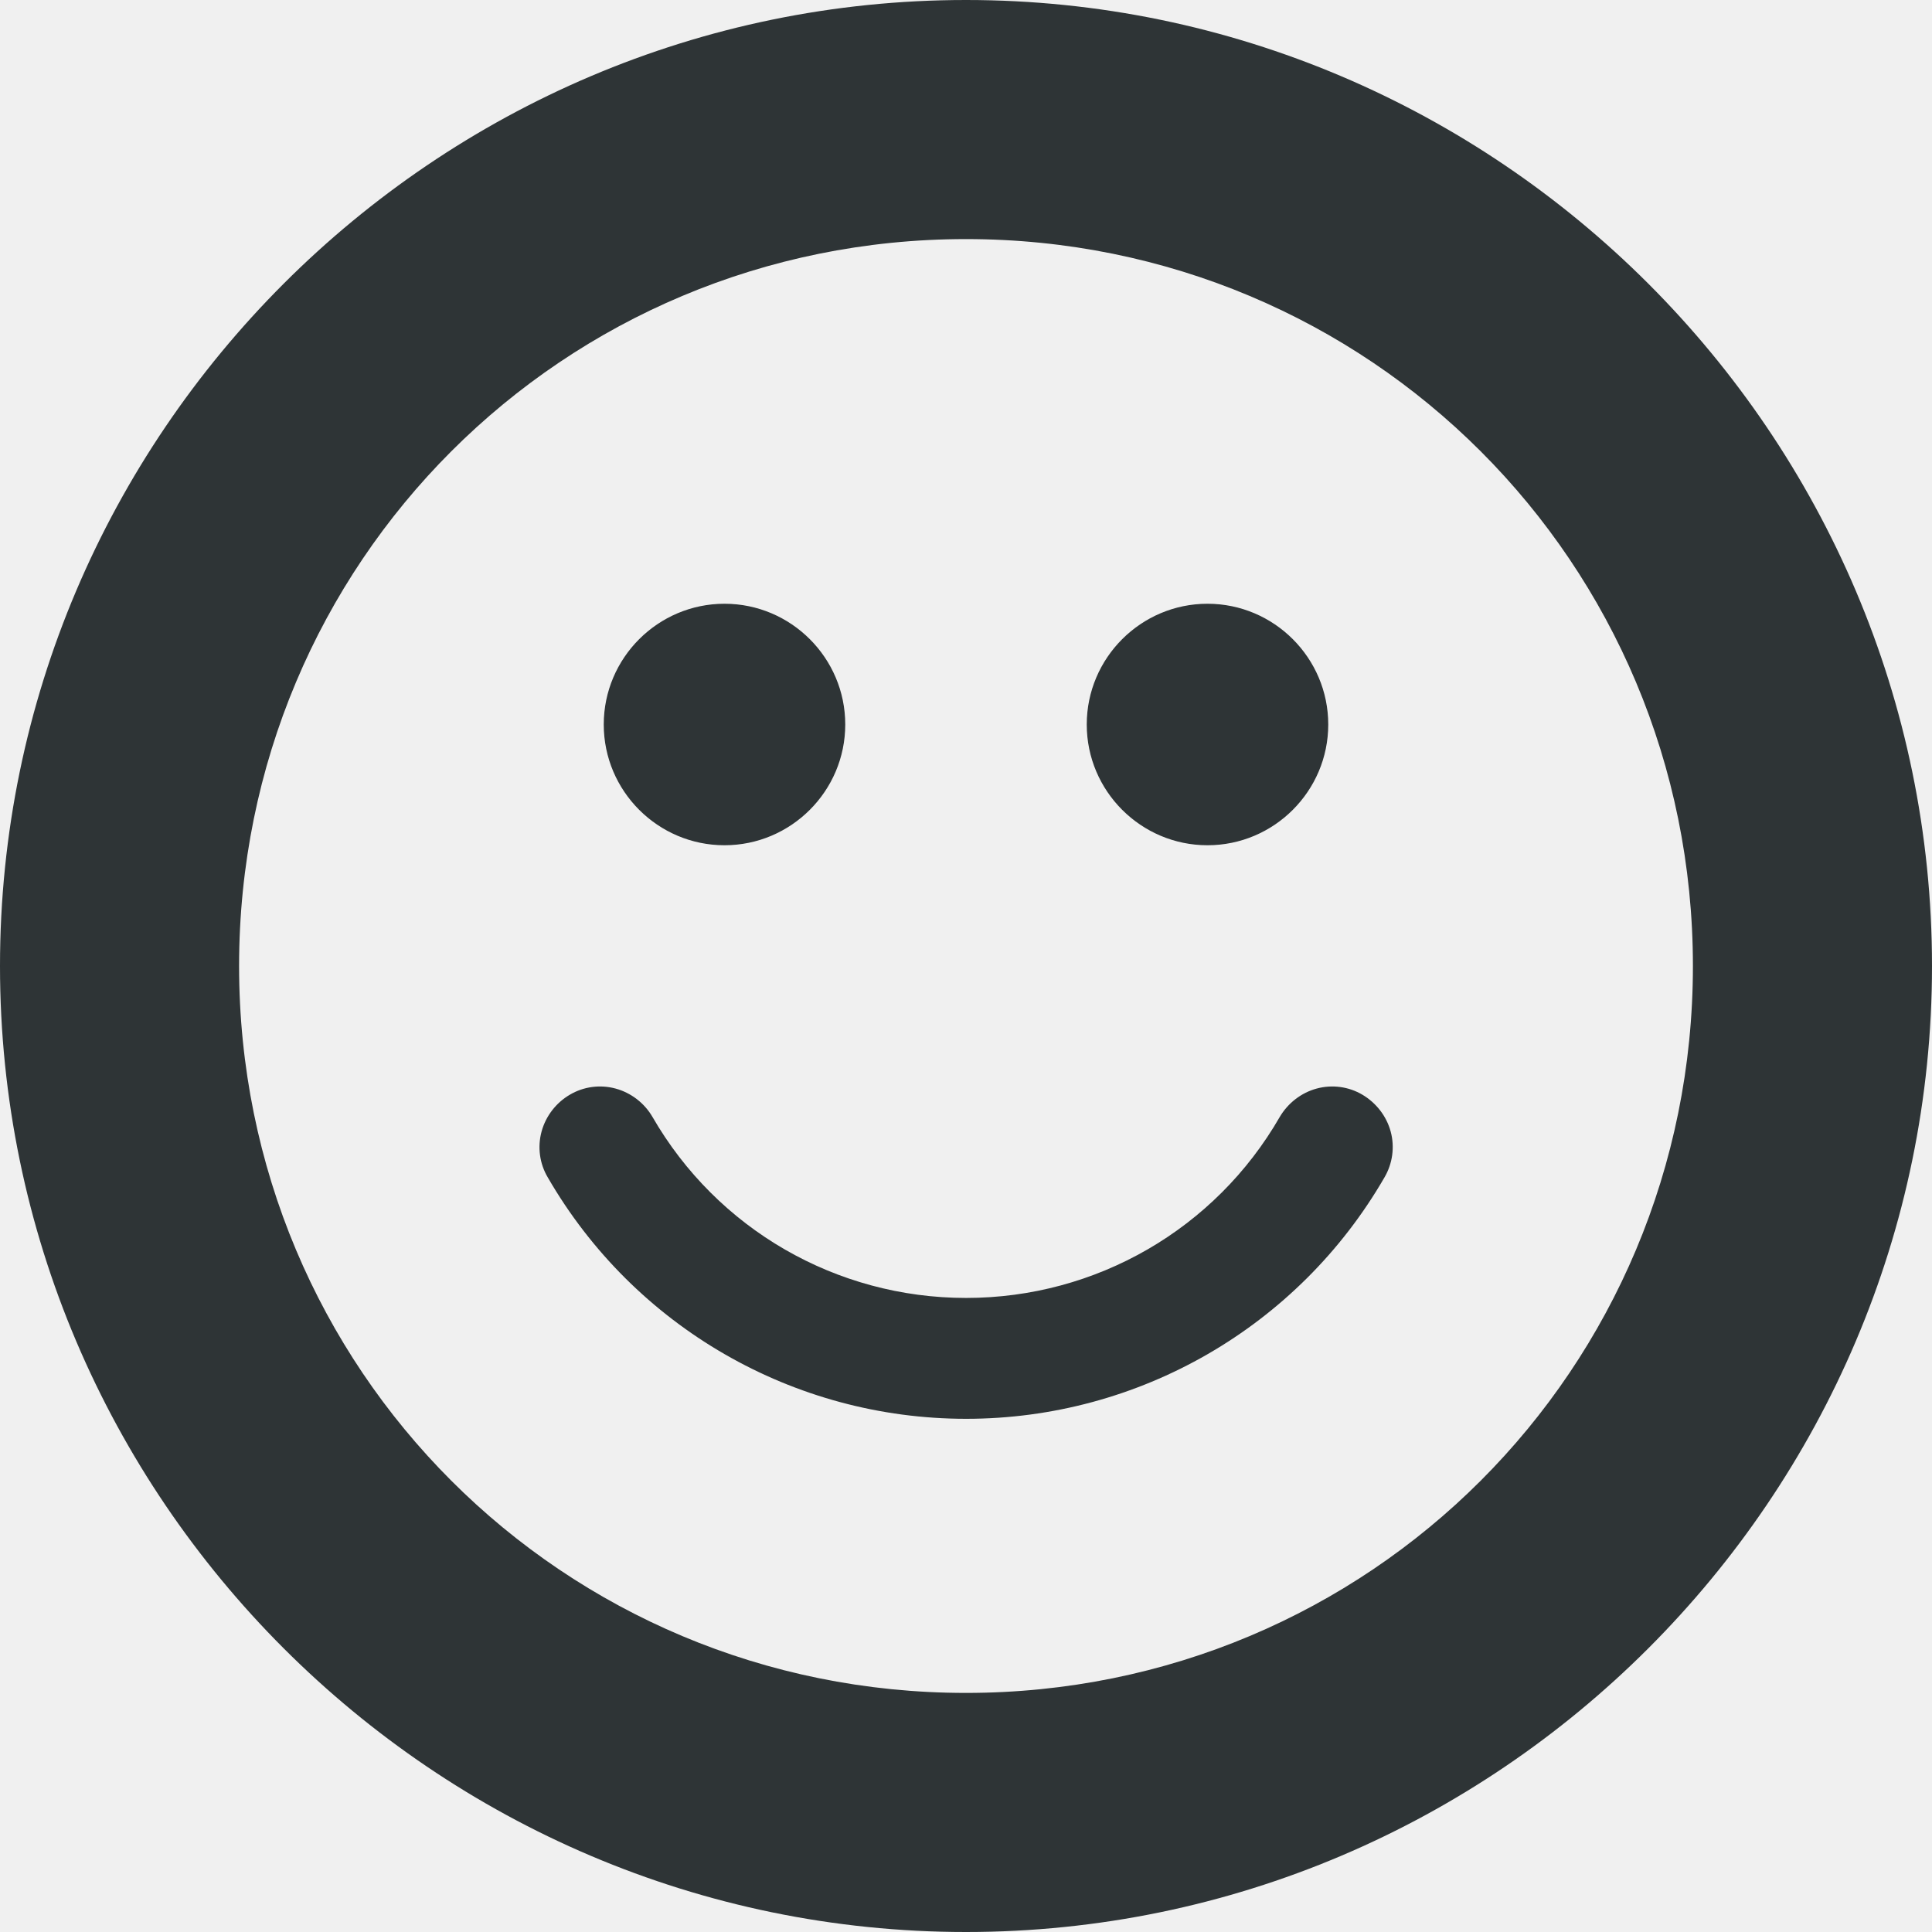
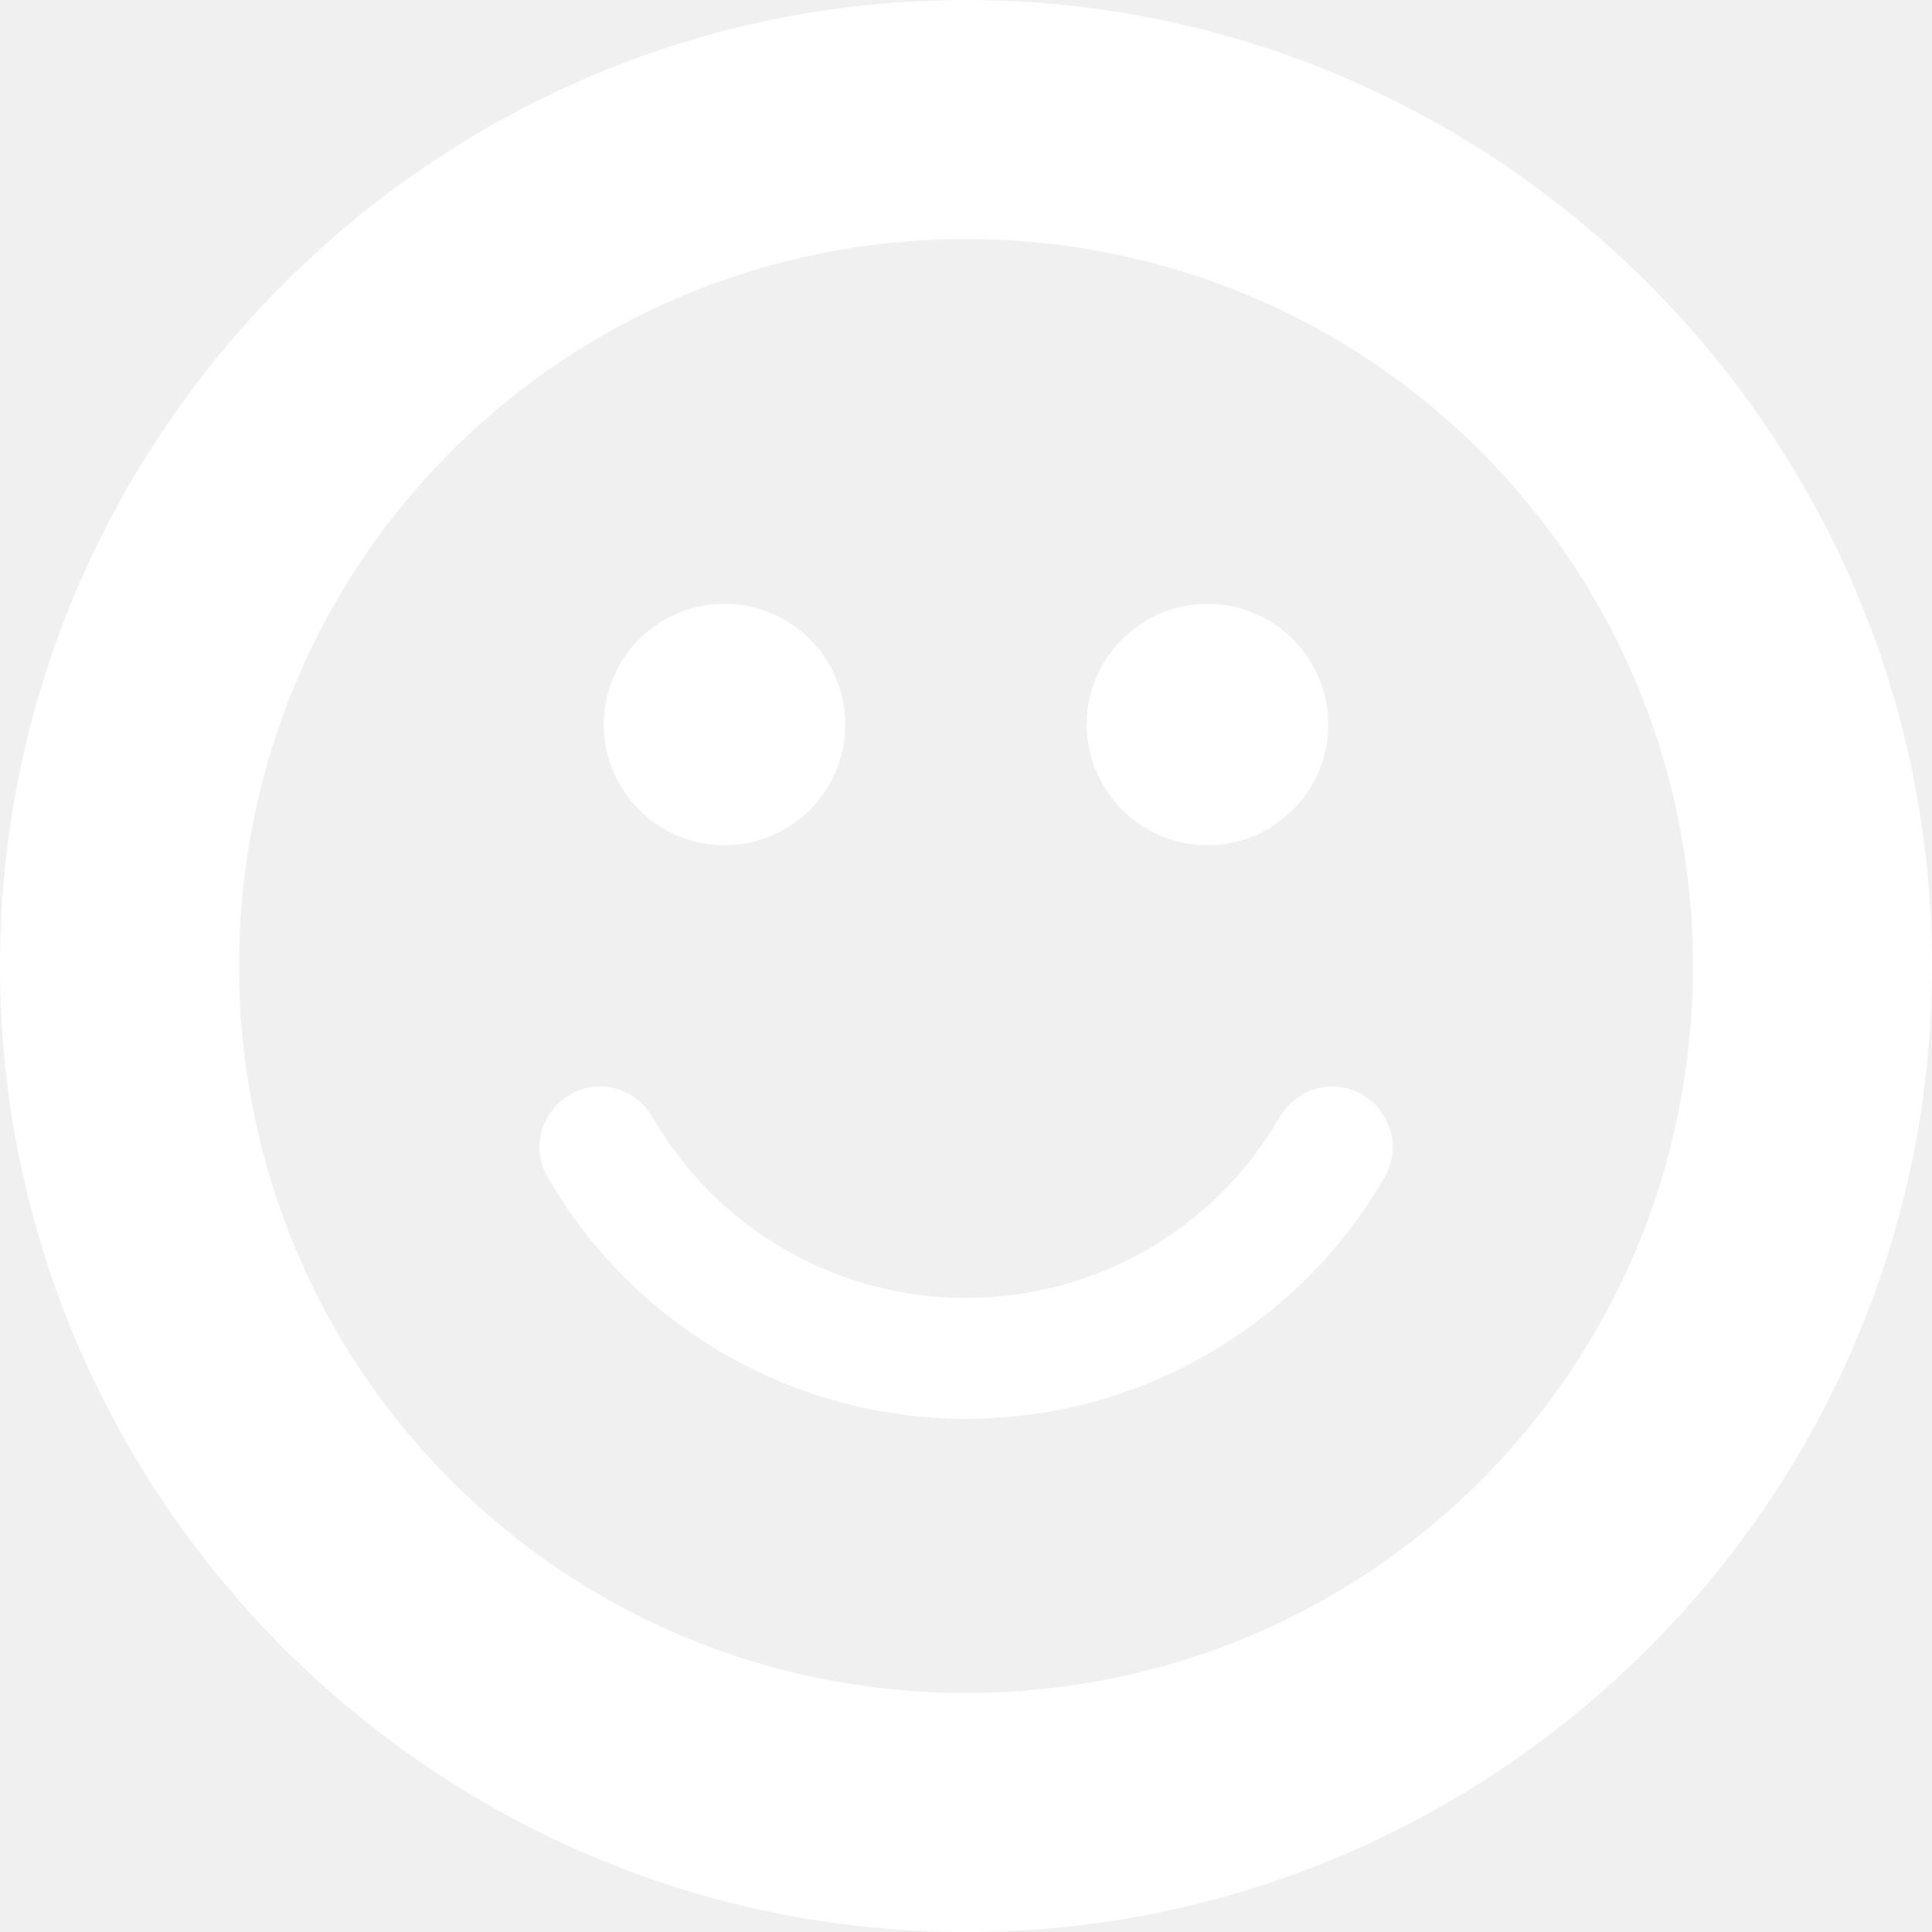
<svg xmlns="http://www.w3.org/2000/svg" height="16px" viewBox="0 0 16 16" width="16px">
-   <path d="m 8 0 c -4.402 0 -8 3.598 -8 8 s 3.598 8 8 8 s 8 -3.598 8 -8 s -3.598 -8 -8 -8 z m 0 1.98 c 3.34 0 6.02 2.68 6.02 6.02 s -2.68 6.02 -6.02 6.02 s -6.02 -2.68 -6.02 -6.02 s 2.68 -6.02 6.02 -6.02 z m -2 3.02 c -0.551 0 -1 0.449 -1 1 s 0.449 1 1 1 s 1 -0.449 1 -1 s -0.449 -1 -1 -1 z m 4 0 c -0.551 0 -1 0.449 -1 1 s 0.449 1 1 1 s 1 -0.449 1 -1 s -0.449 -1 -1 -1 z m -5.281 4.066 c -0.113 0.066 -0.199 0.176 -0.234 0.305 s -0.016 0.266 0.051 0.379 c 0.715 1.238 2.035 2 3.465 2 s 2.75 -0.762 3.465 -2 c 0.066 -0.113 0.086 -0.25 0.051 -0.379 s -0.121 -0.238 -0.234 -0.305 s -0.25 -0.086 -0.379 -0.051 s -0.238 0.121 -0.305 0.234 c -0.535 0.93 -1.523 1.5 -2.598 1.5 s -2.062 -0.57 -2.598 -1.5 c -0.066 -0.113 -0.176 -0.199 -0.305 -0.234 s -0.266 -0.016 -0.379 0.051 z m 0 0" fill="#2e3436" />
+   <path d="m 8 0 c -4.402 0 -8 3.598 -8 8 s 3.598 8 8 8 s 8 -3.598 8 -8 s -3.598 -8 -8 -8 z m 0 1.98 c 3.34 0 6.02 2.68 6.02 6.02 s -2.68 6.02 -6.02 6.02 s -6.02 -2.68 -6.02 -6.02 s 2.68 -6.02 6.02 -6.02 z m -2 3.02 c -0.551 0 -1 0.449 -1 1 s 0.449 1 1 1 s 1 -0.449 1 -1 s -0.449 -1 -1 -1 z m 4 0 c -0.551 0 -1 0.449 -1 1 s 0.449 1 1 1 s 1 -0.449 1 -1 s -0.449 -1 -1 -1 z m -5.281 4.066 c -0.113 0.066 -0.199 0.176 -0.234 0.305 s -0.016 0.266 0.051 0.379 c 0.715 1.238 2.035 2 3.465 2 s 2.75 -0.762 3.465 -2 c 0.066 -0.113 0.086 -0.25 0.051 -0.379 s -0.121 -0.238 -0.234 -0.305 s -0.25 -0.086 -0.379 -0.051 s -0.238 0.121 -0.305 0.234 c -0.535 0.93 -1.523 1.5 -2.598 1.5 s -2.062 -0.57 -2.598 -1.5 c -0.066 -0.113 -0.176 -0.199 -0.305 -0.234 s -0.266 -0.016 -0.379 0.051 z m 0 0" fill="#FFFFFF" />
</svg>
